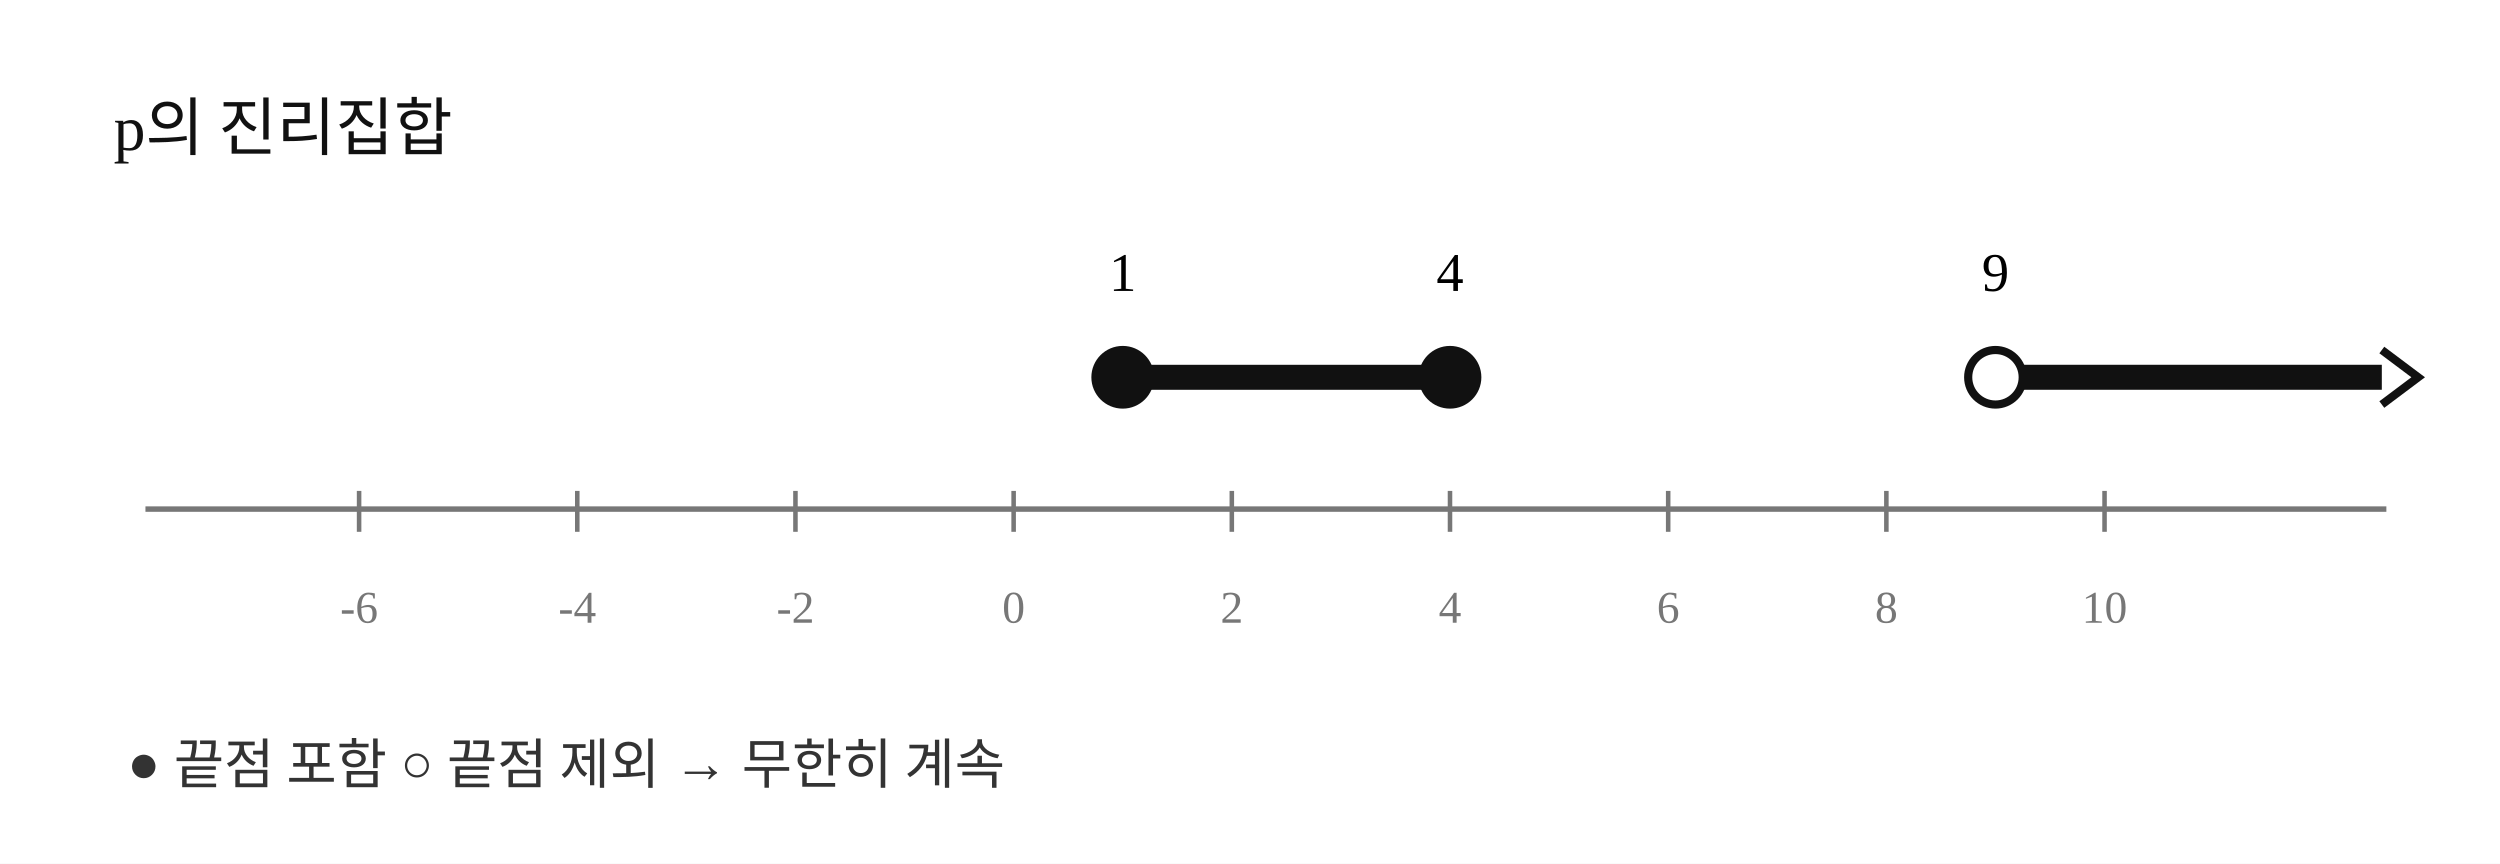
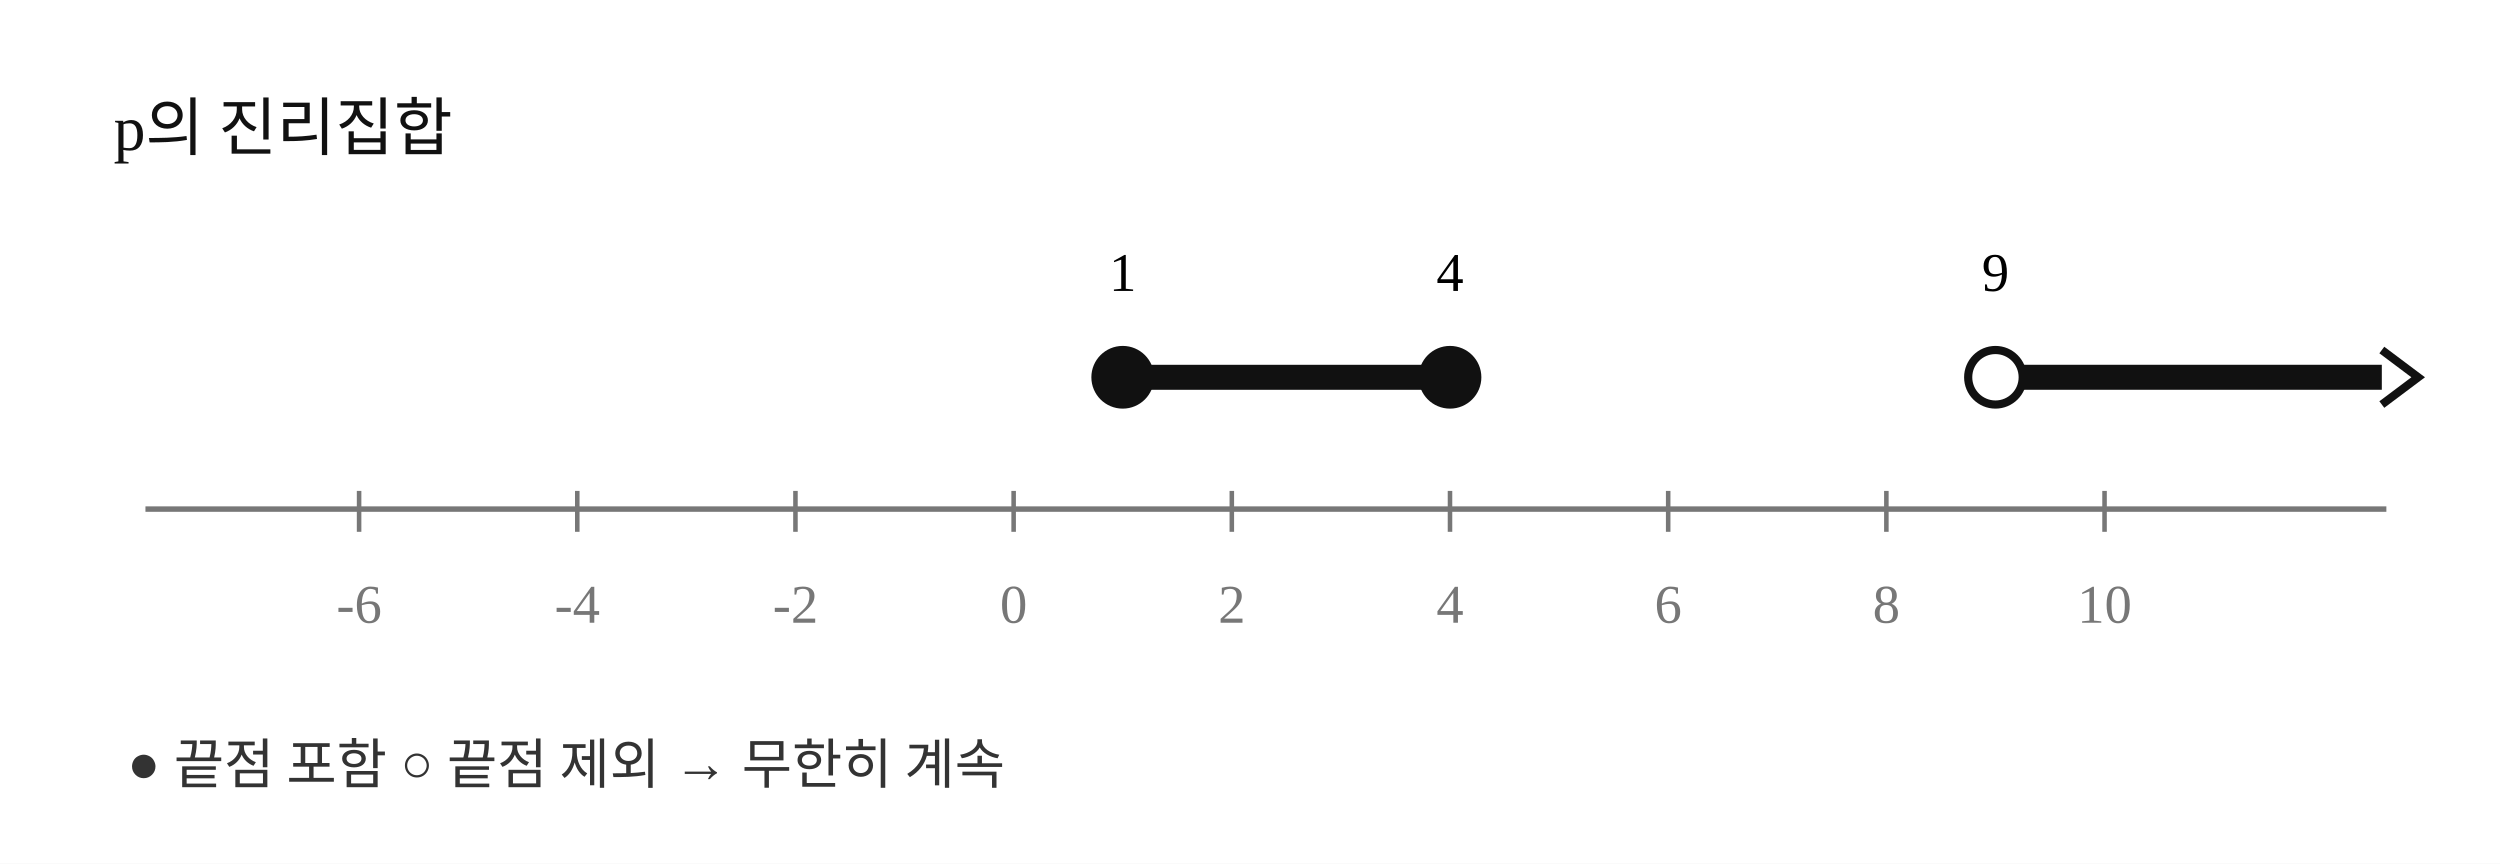
<svg xmlns="http://www.w3.org/2000/svg" width="550" height="190" viewBox="0 0 550 190" role="img" aria-labelledby="title desc">
  <rect width="550" height="190" fill="#fff" />
  <text x="25" y="33" font-size="14" fill="#111">p의 진리집합</text>
  <line x1="32" y1="112" x2="525" y2="112" stroke="#777" stroke-width="1.2" />
  <line x1="79" y1="108" x2="79" y2="117" stroke="#777" stroke-width="1" />
-   <text x="79" y="137" text-anchor="middle" font-size="10" fill="#777">-6</text>
+   <text x="79" y="137" text-anchor="middle" font-size="12" fill="#777">-6</text>
  <line x1="127" y1="108" x2="127" y2="117" stroke="#777" stroke-width="1" />
-   <text x="127" y="137" text-anchor="middle" font-size="10" fill="#777">-4</text>
+   <text x="127" y="137" text-anchor="middle" font-size="12" fill="#777">-4</text>
  <line x1="175" y1="108" x2="175" y2="117" stroke="#777" stroke-width="1" />
-   <text x="175" y="137" text-anchor="middle" font-size="10" fill="#777">-2</text>
+   <text x="175" y="137" text-anchor="middle" font-size="12" fill="#777">-2</text>
  <line x1="223" y1="108" x2="223" y2="117" stroke="#777" stroke-width="1" />
-   <text x="223" y="137" text-anchor="middle" font-size="10" fill="#777">0</text>
+   <text x="223" y="137" text-anchor="middle" font-size="12" fill="#777">0</text>
  <line x1="271" y1="108" x2="271" y2="117" stroke="#777" stroke-width="1" />
-   <text x="271" y="137" text-anchor="middle" font-size="10" fill="#777">2</text>
+   <text x="271" y="137" text-anchor="middle" font-size="12" fill="#777">2</text>
  <line x1="319" y1="108" x2="319" y2="117" stroke="#777" stroke-width="1" />
-   <text x="319" y="137" text-anchor="middle" font-size="10" fill="#777">4</text>
+   <text x="319" y="137" text-anchor="middle" font-size="12" fill="#777">4</text>
  <line x1="367" y1="108" x2="367" y2="117" stroke="#777" stroke-width="1" />
-   <text x="367" y="137" text-anchor="middle" font-size="10" fill="#777">6</text>
+   <text x="367" y="137" text-anchor="middle" font-size="12" fill="#777">6</text>
  <line x1="415" y1="108" x2="415" y2="117" stroke="#777" stroke-width="1" />
-   <text x="415" y="137" text-anchor="middle" font-size="10" fill="#777">8</text>
+   <text x="415" y="137" text-anchor="middle" font-size="12" fill="#777">8</text>
  <line x1="463" y1="108" x2="463" y2="117" stroke="#777" stroke-width="1" />
-   <text x="463" y="137" text-anchor="middle" font-size="10" fill="#777">10</text>
+   <text x="463" y="137" text-anchor="middle" font-size="12" fill="#777">10</text>
  <line x1="247" y1="83" x2="319" y2="83" stroke="#111" stroke-width="5.5" stroke-linecap="round" />
  <circle cx="247" cy="83" r="6" fill="#111" stroke="#111" stroke-width="1.8" />
  <circle cx="319" cy="83" r="6" fill="#111" stroke="#111" stroke-width="1.8" />
  <line x1="439" y1="83" x2="524" y2="83" stroke="#111" stroke-width="5.5" />
  <path d="M 524 77 L 532 83 L 524 89" fill="none" stroke="#111" stroke-width="1.8" />
  <circle cx="439" cy="83" r="6" fill="#fff" stroke="#111" stroke-width="1.8" />
  <text x="247" y="64" font-size="12" text-anchor="middle">1</text>
  <text x="319" y="64" font-size="12" text-anchor="middle">4</text>
  <text x="439" y="64" font-size="12" text-anchor="middle">9</text>
  <text x="28" y="172" font-size="12" fill="#333">● 끝점 포함     ○ 끝점 제외     → 무한히 계속</text>
</svg>
